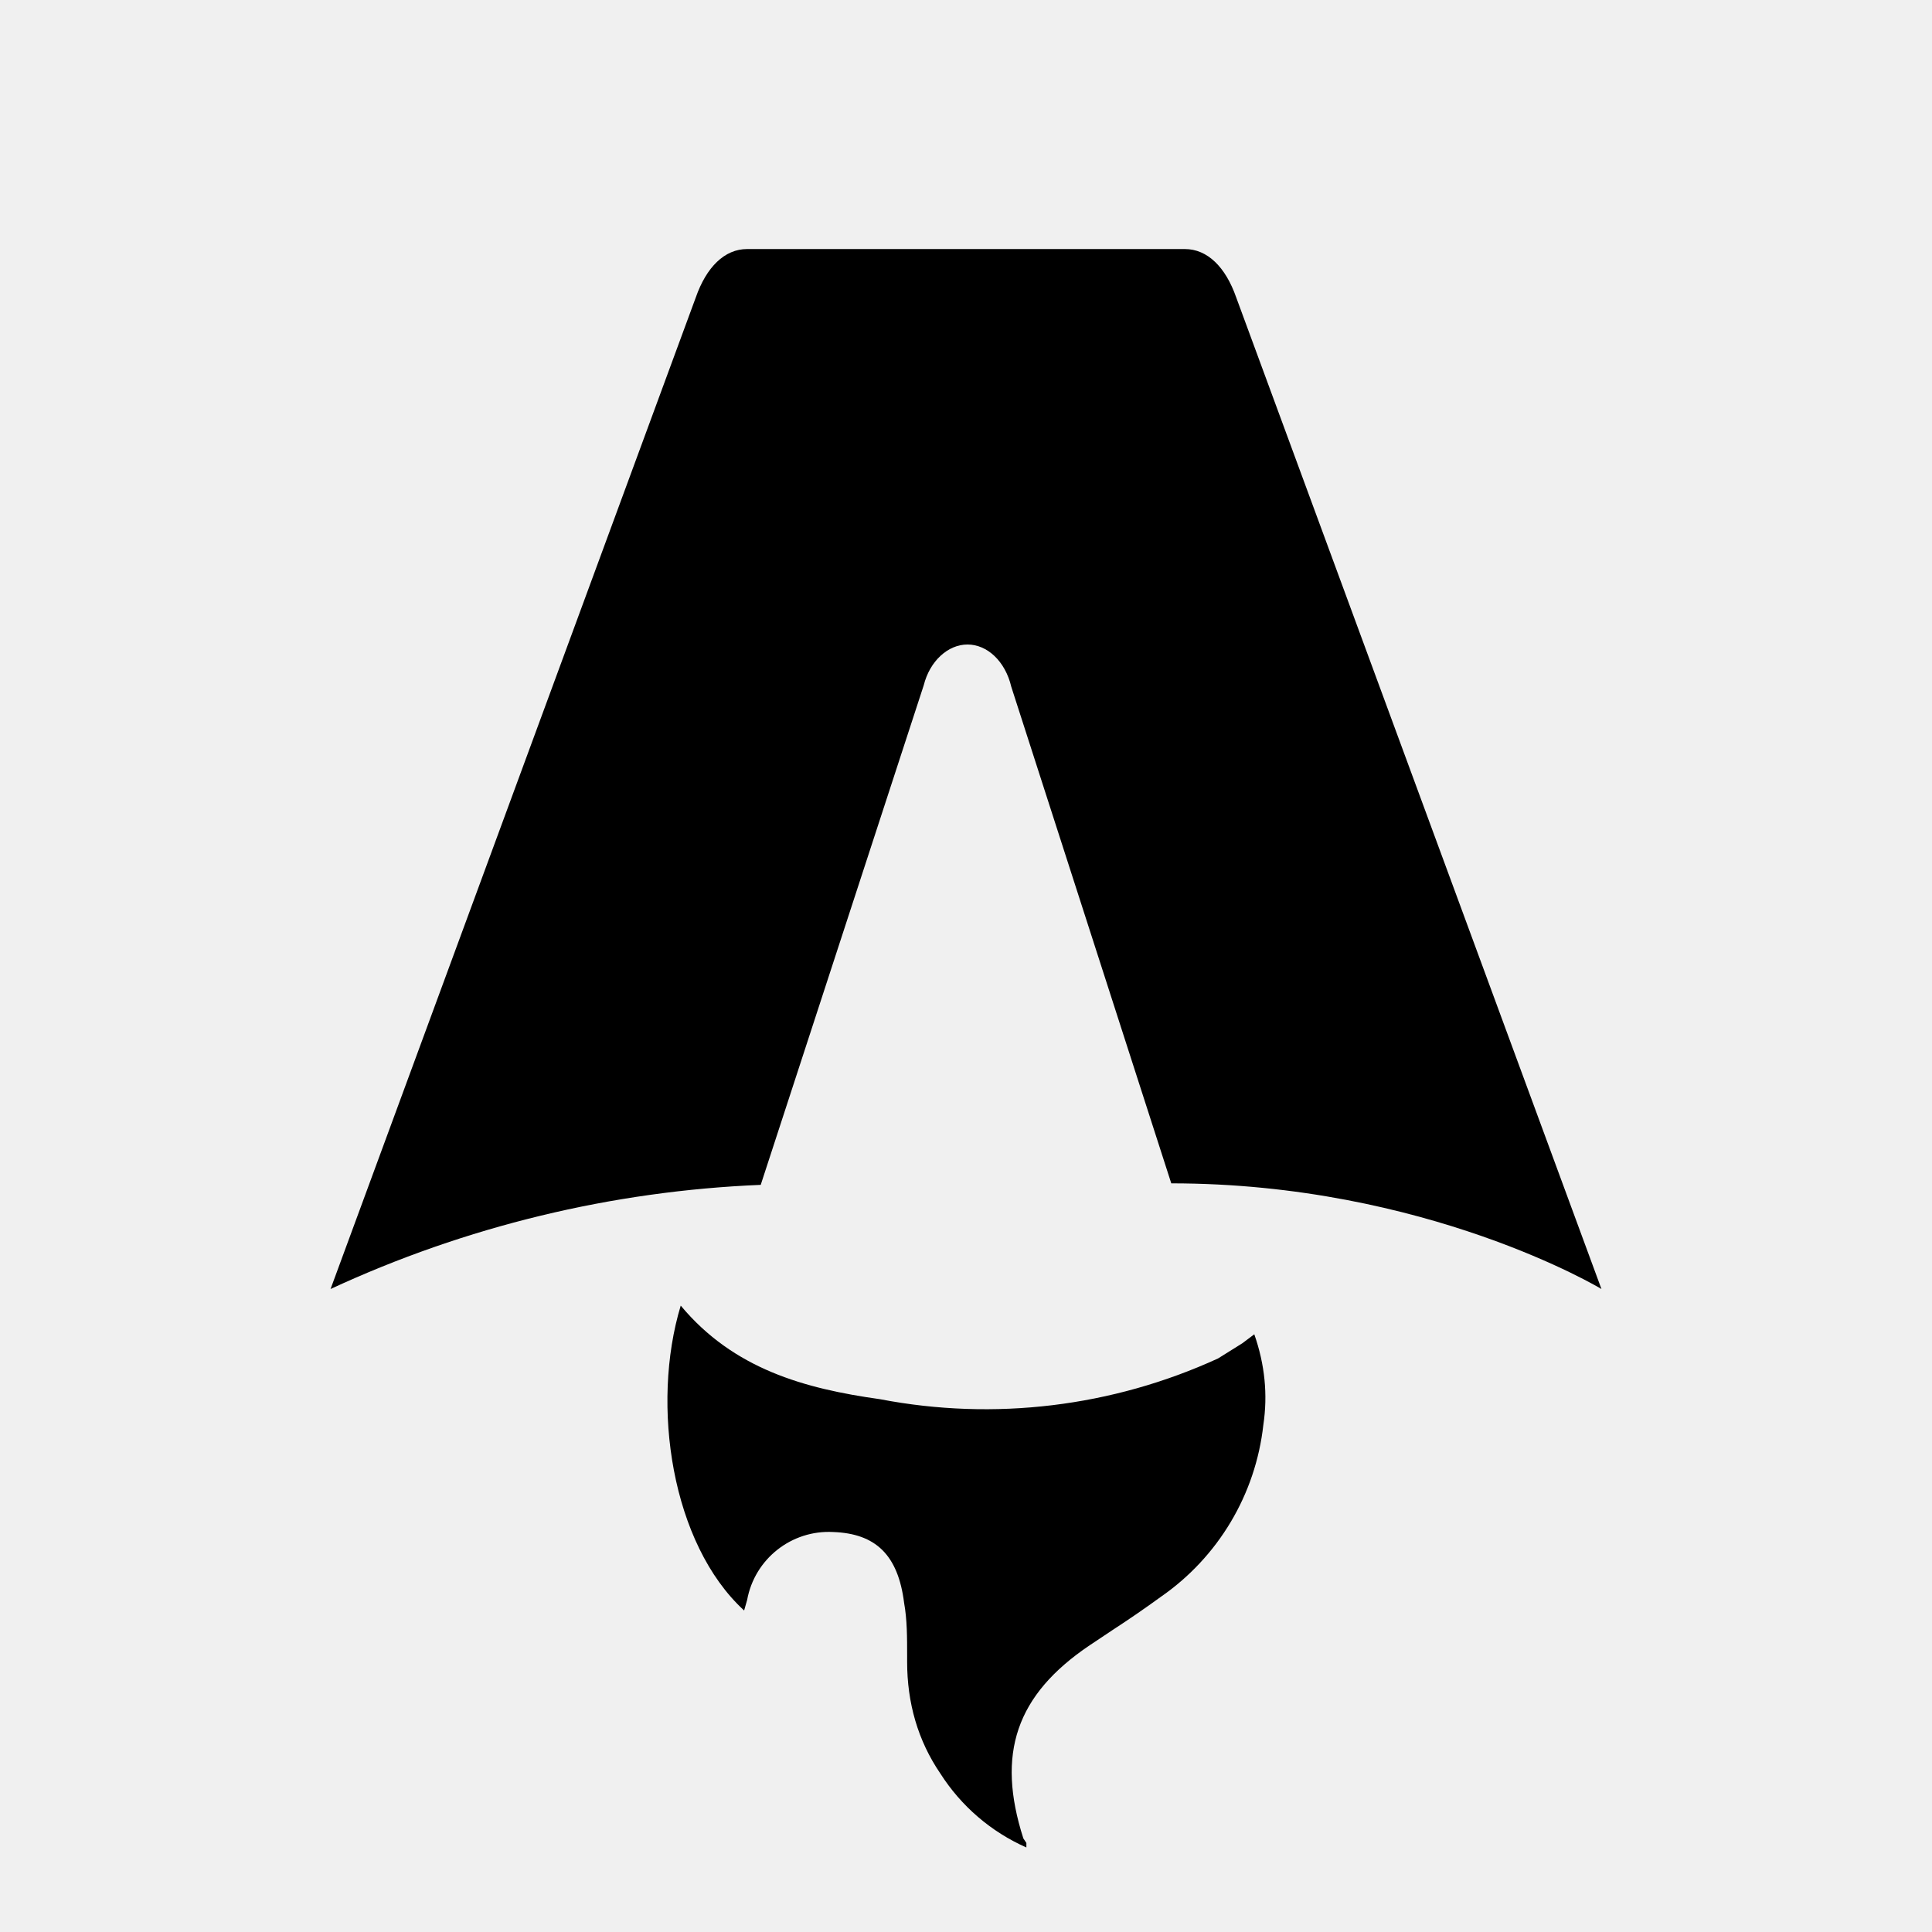
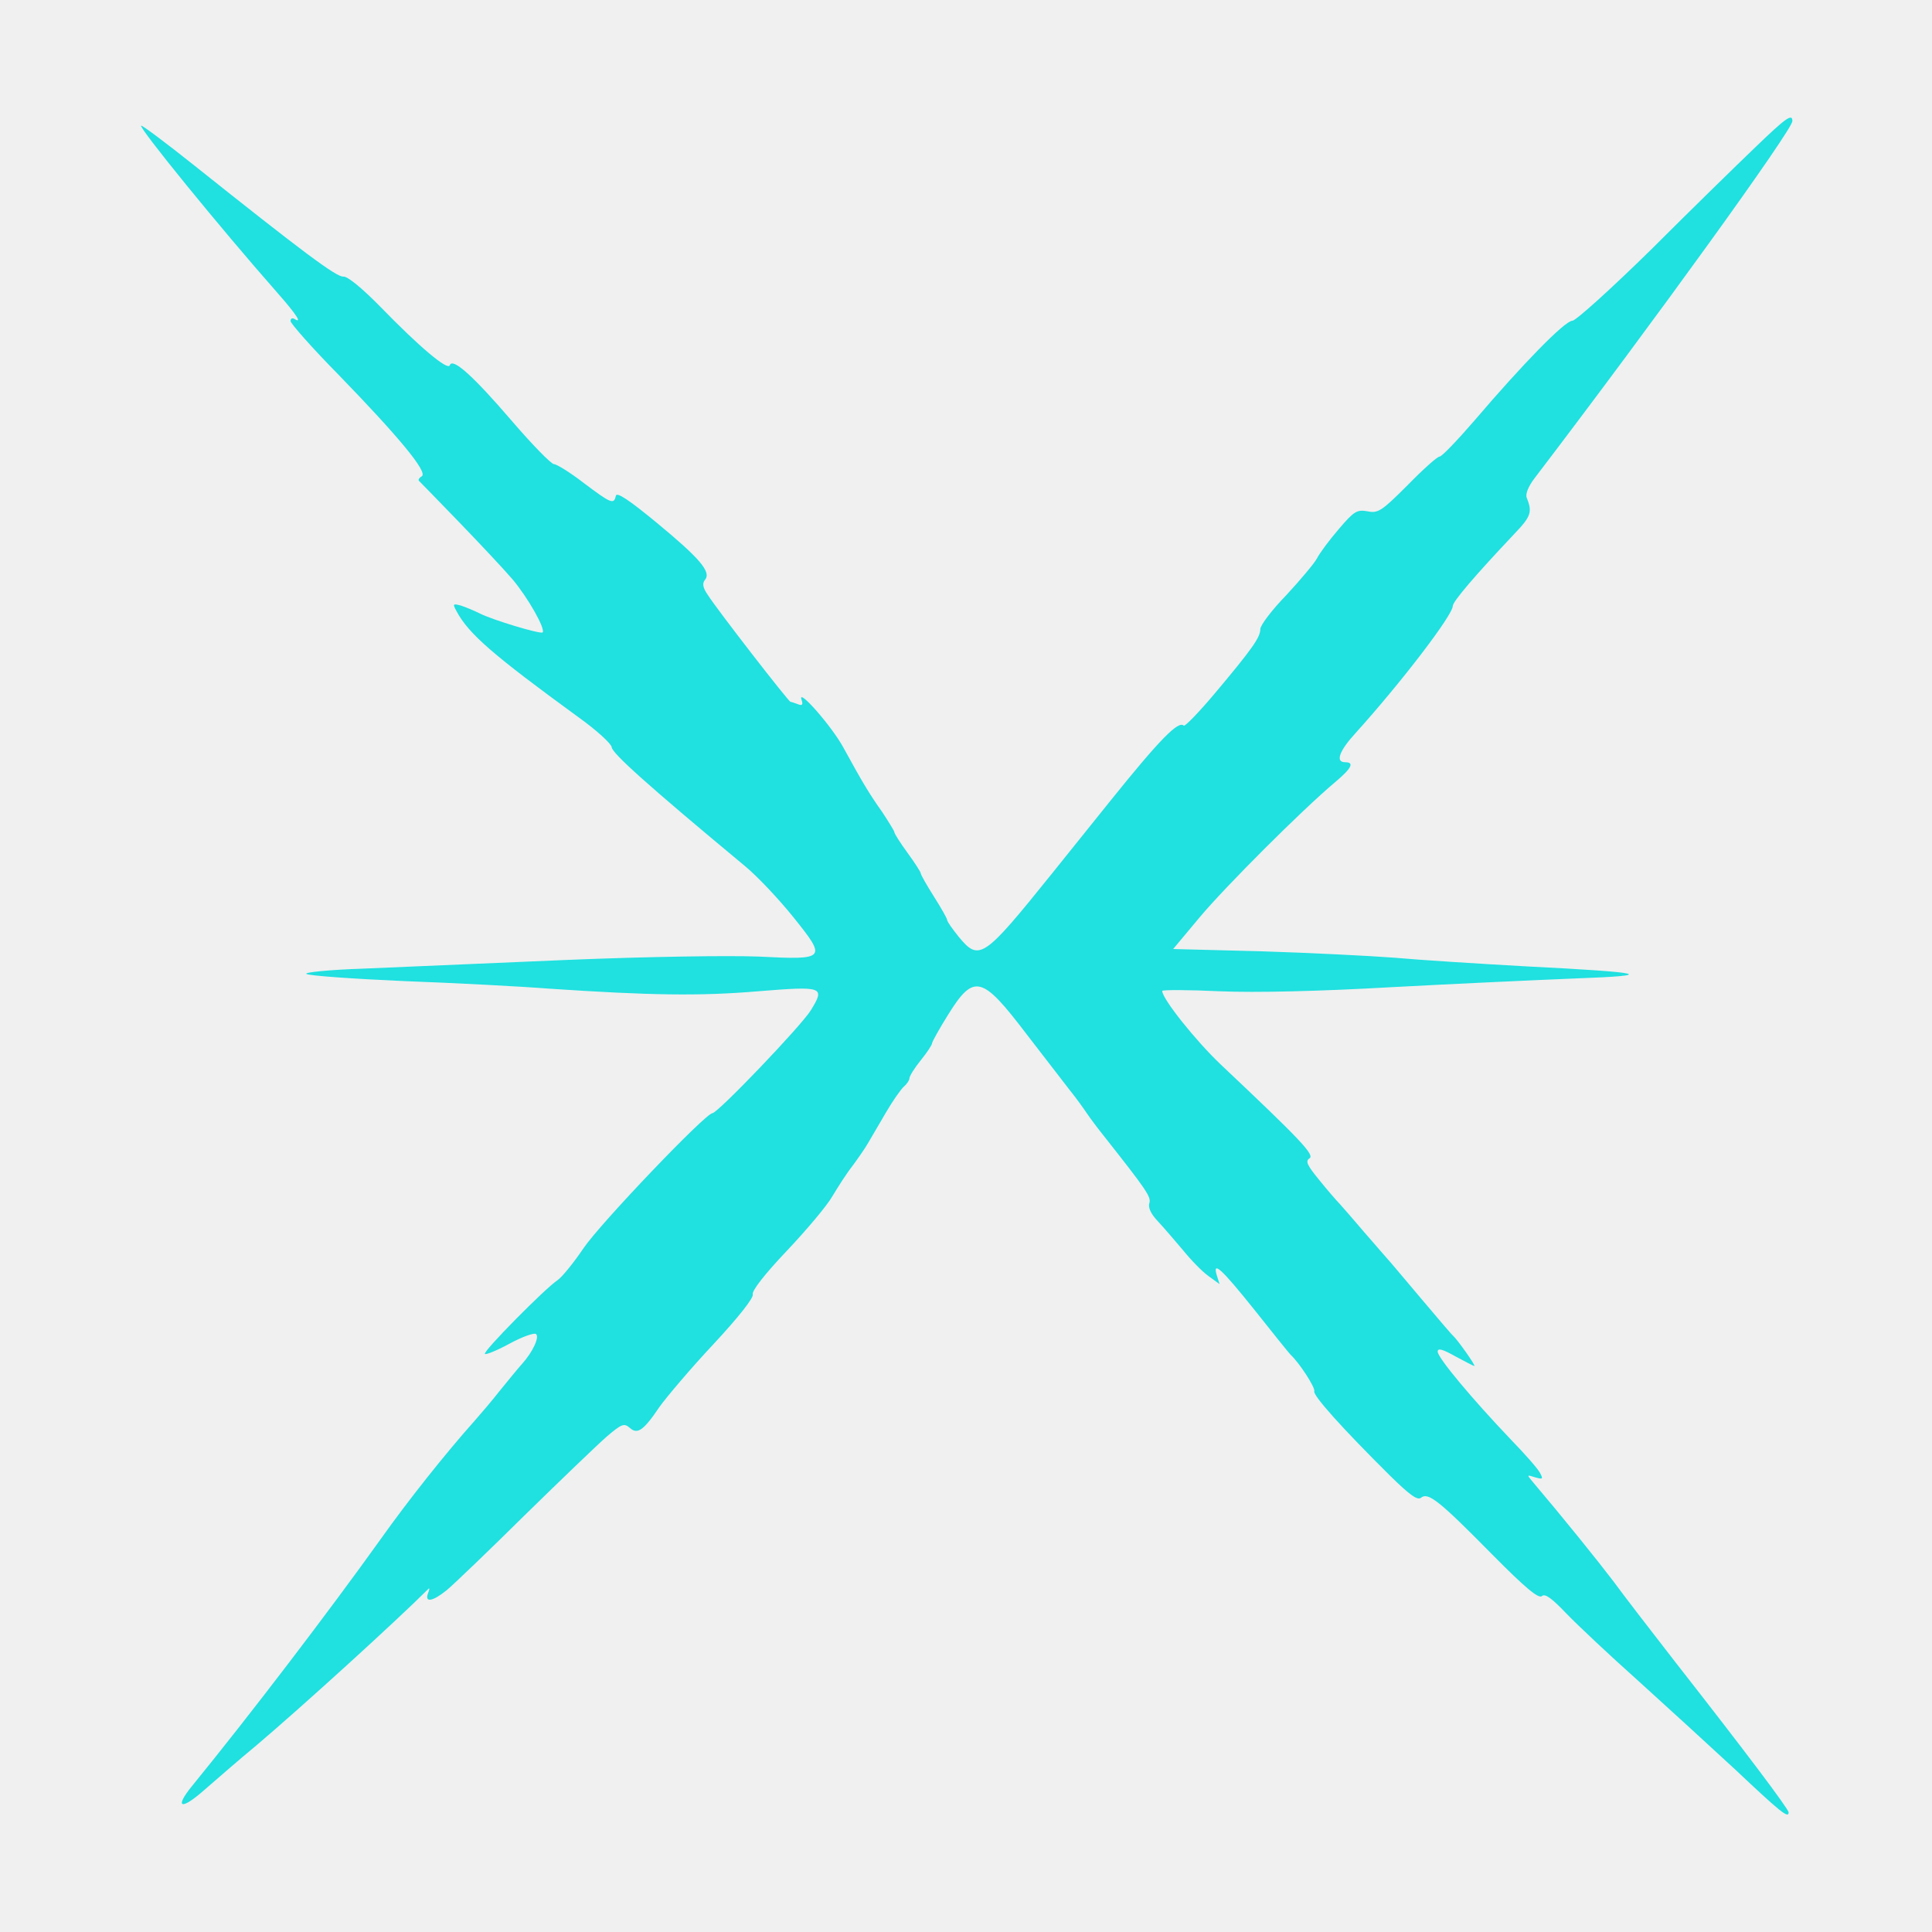
- <svg xmlns="http://www.w3.org/2000/svg" fill="none" viewBox="0 0 128 128">
-   <path d="M50.4 78.5a75.1 75.1 0 0 0-28.5 6.9l24.2-65.7c.7-2 1.9-3.2 3.4-3.2h29c1.5 0 2.7 1.2 3.4 3.2l24.2 65.7s-11.6-7-28.5-7L67 45.5c-.4-1.7-1.6-2.8-2.9-2.8-1.3 0-2.5 1.1-2.9 2.7L50.4 78.5Zm-1.1 28.2Zm-4.2-20.2c-2 6.6-.6 15.8 4.2 20.2a17.5 17.5 0 0 1 .2-.7 5.5 5.5 0 0 1 5.7-4.5c2.8.1 4.3 1.5 4.7 4.7.2 1.1.2 2.3.2 3.5v.4c0 2.7.7 5.2 2.2 7.4a13 13 0 0 0 5.7 4.9v-.3l-.2-.3c-1.8-5.6-.5-9.5 4.4-12.8l1.5-1a73 73 0 0 0 3.2-2.2 16 16 0 0 0 6.8-11.4c.3-2 .1-4-.6-6l-.8.6-1.6 1a37 37 0 0 1-22.4 2.7c-5-.7-9.7-2-13.2-6.2Z" />
-   <style>
-         path { fill: #000; }
-         @media (prefers-color-scheme: dark) {
-             path { fill: #FFF; }
-         }
-     </style>
+ <svg xmlns="http://www.w3.org/2000/svg" version="1.0" width="512pt" height="512pt" viewBox="0 0 512 512" preserveAspectRatio="xMidYMid meet">
+   <g transform="translate(0,512) scale(0.1,-0.1)" fill="#20e0e0" stroke="none">
+     <path d="M4650 4728 c-47 -45 -171 -166 -275 -270 -105 -103 -199 -188 -208 -188 -20 0 -132 -115 -260 -265 -45 -52 -86 -95 -92 -95 -6 0 -44 -34 -85 -76 -68 -68 -78 -75 -106 -69 -28 5 -36 0 -76 -47 -25 -29 -51 -64 -58 -78 -7 -13 -44 -57 -81 -97 -38 -39 -69 -80 -69 -90 0 -22 -21 -52 -121 -171 -42 -50 -79 -88 -82 -85 -14 14 -64 -37 -195 -200 -77 -96 -147 -183 -155 -193 -181 -225 -192 -232 -246 -167 -17 21 -31 41 -31 45 0 4 -16 32 -35 62 -19 30 -35 58 -35 62 0 3 -16 28 -35 54 -19 26 -35 51 -35 55 0 3 -15 27 -32 53 -34 48 -51 76 -103 171 -31 57 -122 160 -111 127 5 -14 2 -17 -10 -12 -8 3 -17 6 -19 6 -5 0 -195 245 -219 283 -14 20 -15 31 -8 40 18 21 -13 57 -128 152 -74 61 -106 82 -108 71 -5 -24 -13 -20 -85 34 -36 28 -72 50 -79 50 -7 0 -58 52 -112 115 -103 120 -157 168 -164 147 -5 -15 -80 48 -184 155 -49 50 -87 81 -98 80 -18 -2 -111 68 -397 296 -74 59 -137 106 -139 104 -6 -6 207 -268 362 -444 51 -58 66 -82 44 -68 -6 3 -10 1 -10 -6 0 -6 57 -71 128 -143 160 -165 236 -257 220 -268 -7 -4 -10 -9 -8 -12 3 -3 50 -51 105 -108 55 -57 119 -125 143 -153 42 -50 88 -132 80 -141 -6 -5 -133 33 -168 51 -14 7 -36 16 -48 20 -22 6 -23 5 -12 -15 32 -60 97 -116 322 -280 49 -35 88 -71 89 -80 1 -16 93 -99 353 -315 34 -28 91 -89 128 -135 90 -112 88 -114 -92 -105 -78 3 -293 0 -510 -9 -206 -9 -449 -19 -538 -23 -91 -3 -157 -10 -150 -14 8 -5 125 -13 259 -19 134 -5 307 -14 384 -20 267 -18 401 -20 554 -7 173 14 178 12 140 -50 -25 -41 -247 -273 -261 -273 -18 0 -296 -291 -341 -357 -27 -40 -58 -78 -70 -86 -33 -22 -198 -189 -192 -195 2 -3 32 9 65 27 33 18 64 29 70 26 11 -7 -8 -48 -37 -80 -10 -11 -36 -43 -58 -70 -22 -28 -52 -63 -67 -80 -76 -85 -177 -212 -250 -315 -136 -190 -344 -463 -499 -653 -48 -59 -29 -65 32 -11 31 27 93 81 139 119 118 100 369 328 456 415 3 2 2 -3 -2 -13 -9 -25 13 -21 50 9 17 14 110 103 205 197 96 94 195 189 219 210 40 34 46 36 61 23 20 -18 36 -8 79 56 18 25 81 100 142 165 67 72 108 124 105 133 -3 9 32 54 90 115 52 55 107 120 121 145 15 25 38 61 53 80 14 19 33 46 41 60 8 14 30 51 48 82 18 31 40 62 47 68 8 7 15 17 15 22 0 6 13 27 30 48 17 21 30 41 30 45 0 4 19 38 42 75 69 111 90 105 208 -50 47 -61 99 -128 115 -149 17 -21 37 -49 45 -61 8 -12 29 -40 45 -60 113 -143 126 -162 121 -178 -4 -12 4 -29 22 -48 15 -16 45 -51 67 -77 21 -26 51 -57 68 -69 l29 -21 -7 22 c-13 42 12 19 100 -91 49 -62 92 -115 95 -118 23 -21 66 -87 63 -97 -4 -11 74 -98 201 -224 53 -52 73 -66 82 -58 19 15 48 -8 188 -150 88 -89 123 -118 132 -111 8 8 26 -5 65 -46 30 -31 115 -111 189 -177 74 -67 190 -173 258 -236 121 -114 142 -131 142 -114 0 9 -116 163 -300 398 -63 81 -137 177 -164 214 -41 54 -132 167 -215 265 -15 18 -15 18 7 11 21 -6 22 -5 13 12 -5 10 -40 50 -77 88 -103 108 -194 217 -194 233 0 10 12 7 46 -12 26 -14 49 -26 51 -26 5 0 -44 69 -56 80 -4 3 -42 48 -86 100 -44 52 -84 100 -90 106 -5 6 -32 37 -60 69 -27 32 -57 66 -65 75 -8 8 -33 37 -54 63 -32 39 -37 50 -26 57 15 9 -22 48 -236 250 -66 63 -154 173 -154 194 0 3 69 3 153 -1 95 -4 265 0 457 11 168 9 386 19 485 23 221 8 188 16 -130 32 -126 7 -284 17 -350 23 -66 5 -225 13 -353 17 l-233 6 71 85 c69 82 270 283 358 357 44 37 52 53 27 53 -27 0 -16 30 28 78 121 134 257 312 257 336 0 12 60 82 163 191 45 47 48 58 33 96 -4 9 4 30 21 52 321 421 683 923 683 946 0 21 -16 10 -100 -71z" />
+   </g>
</svg>
